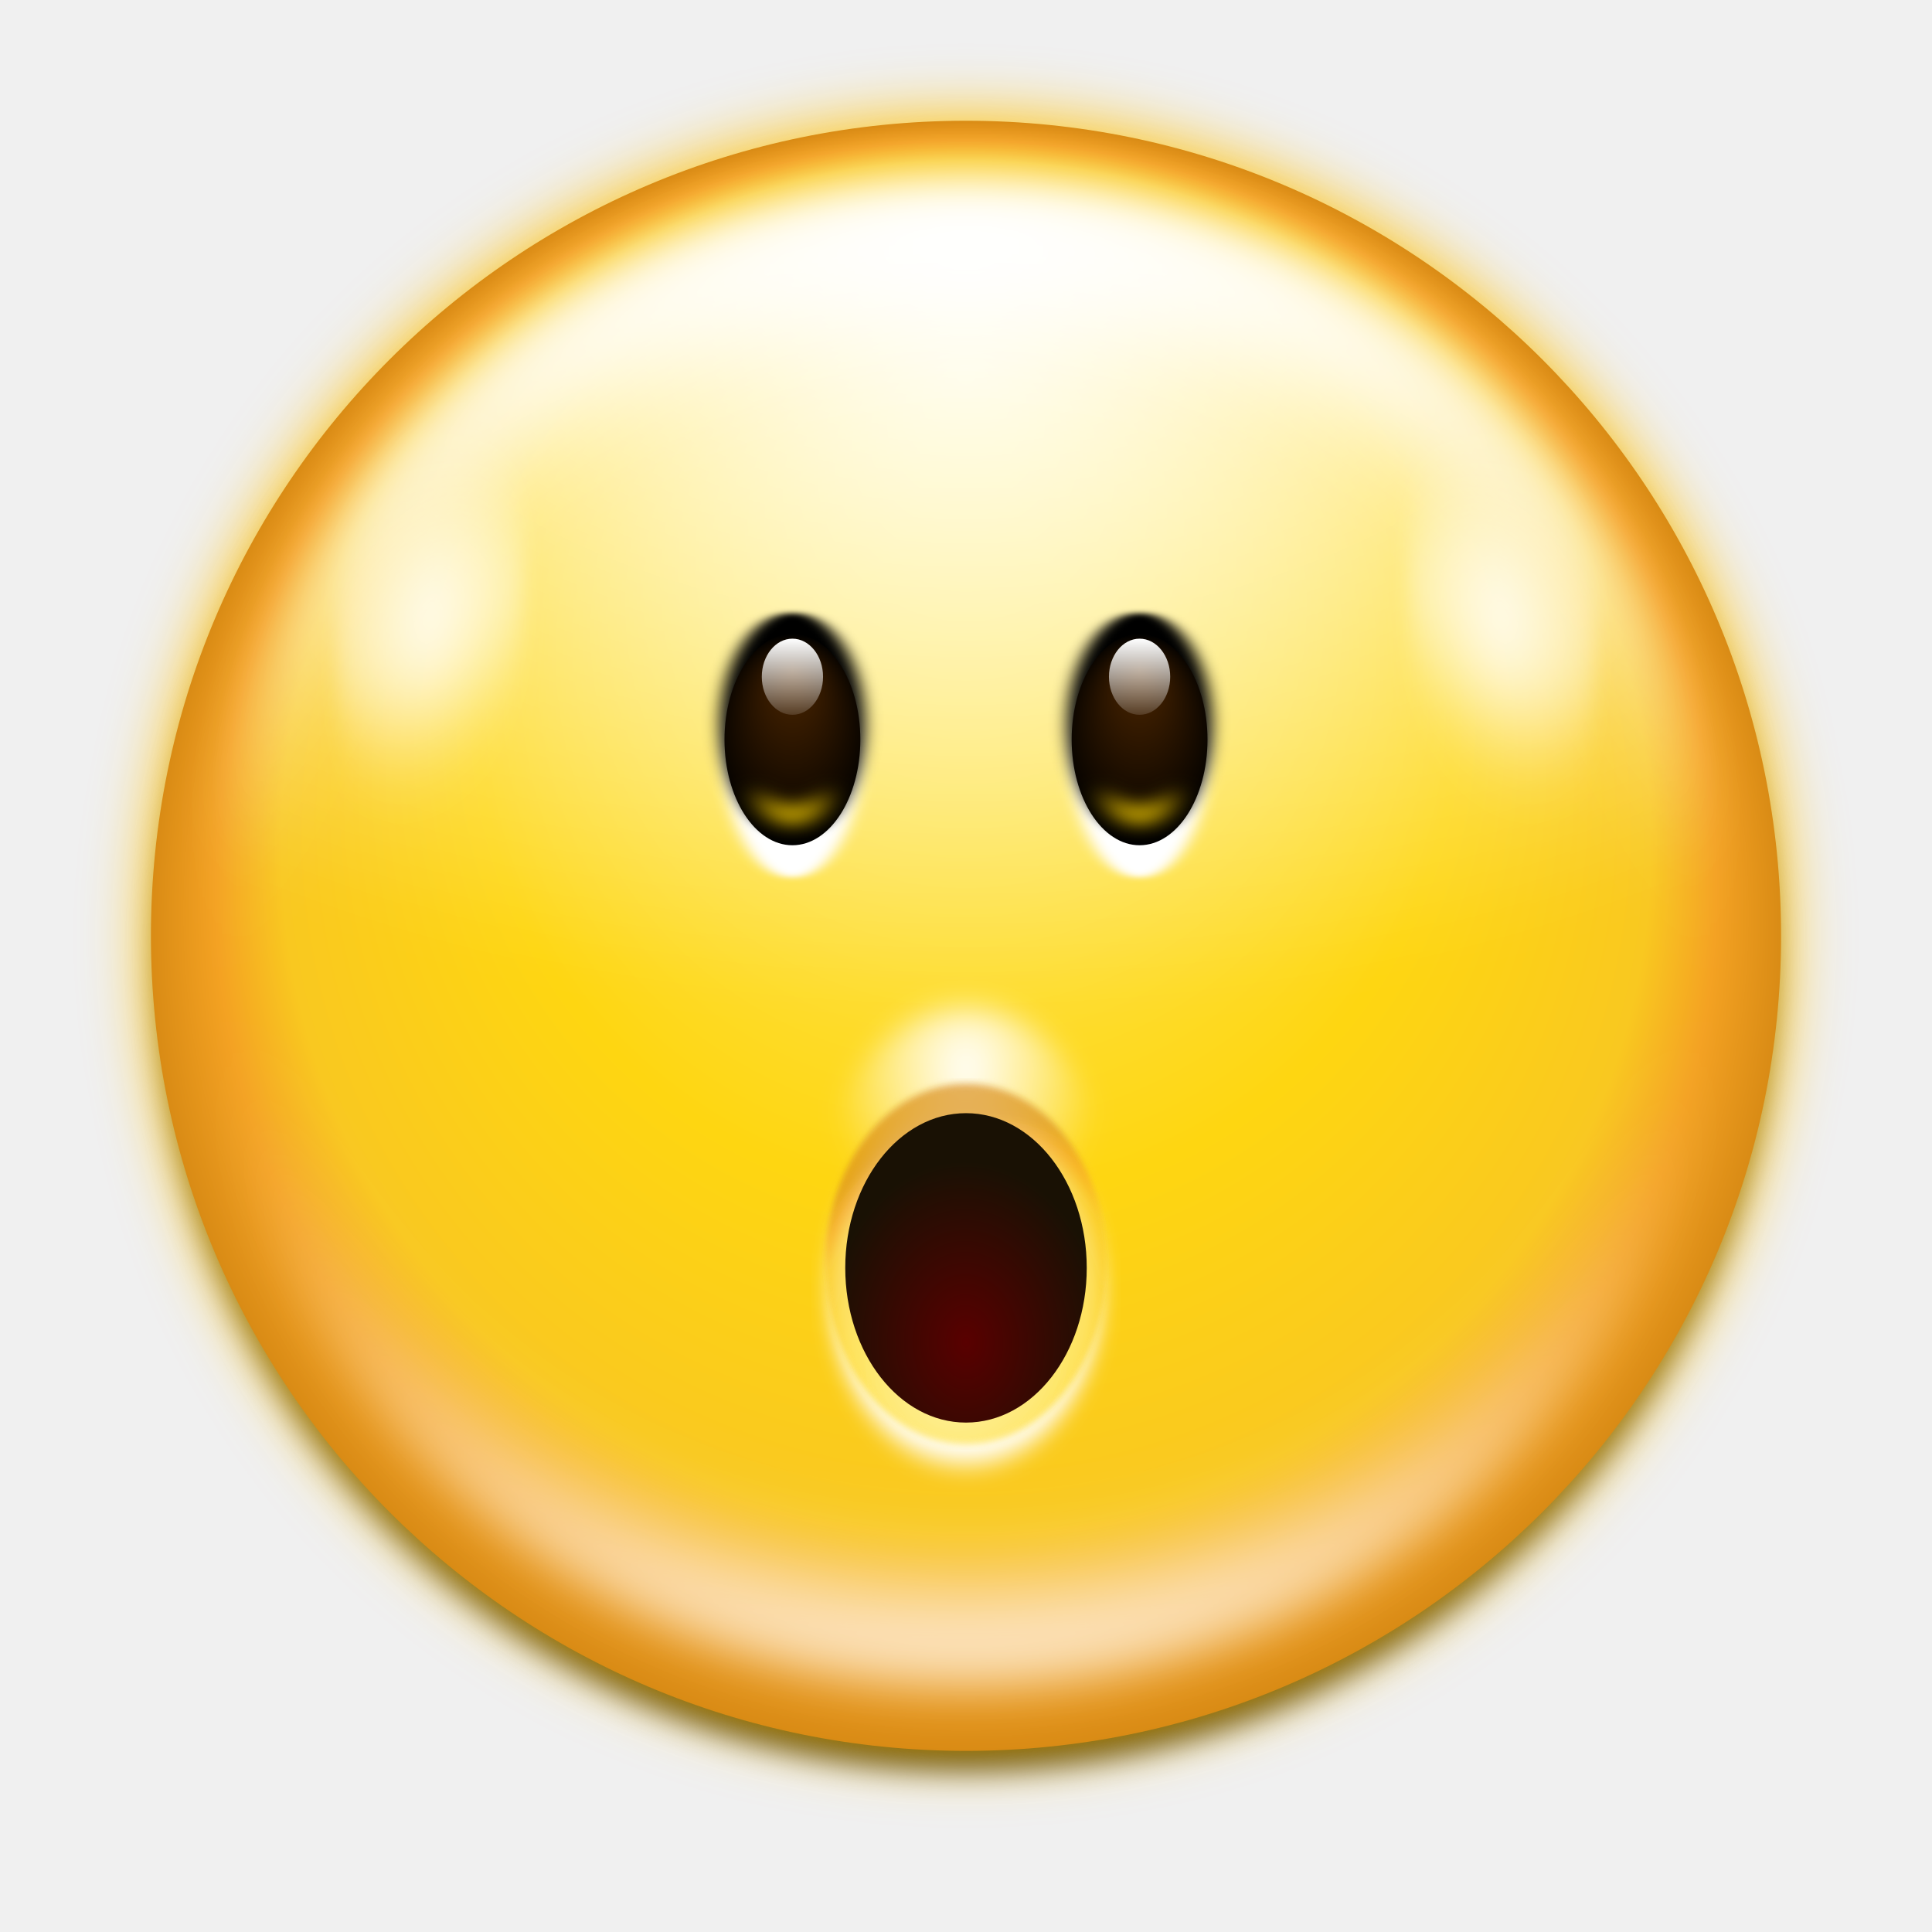
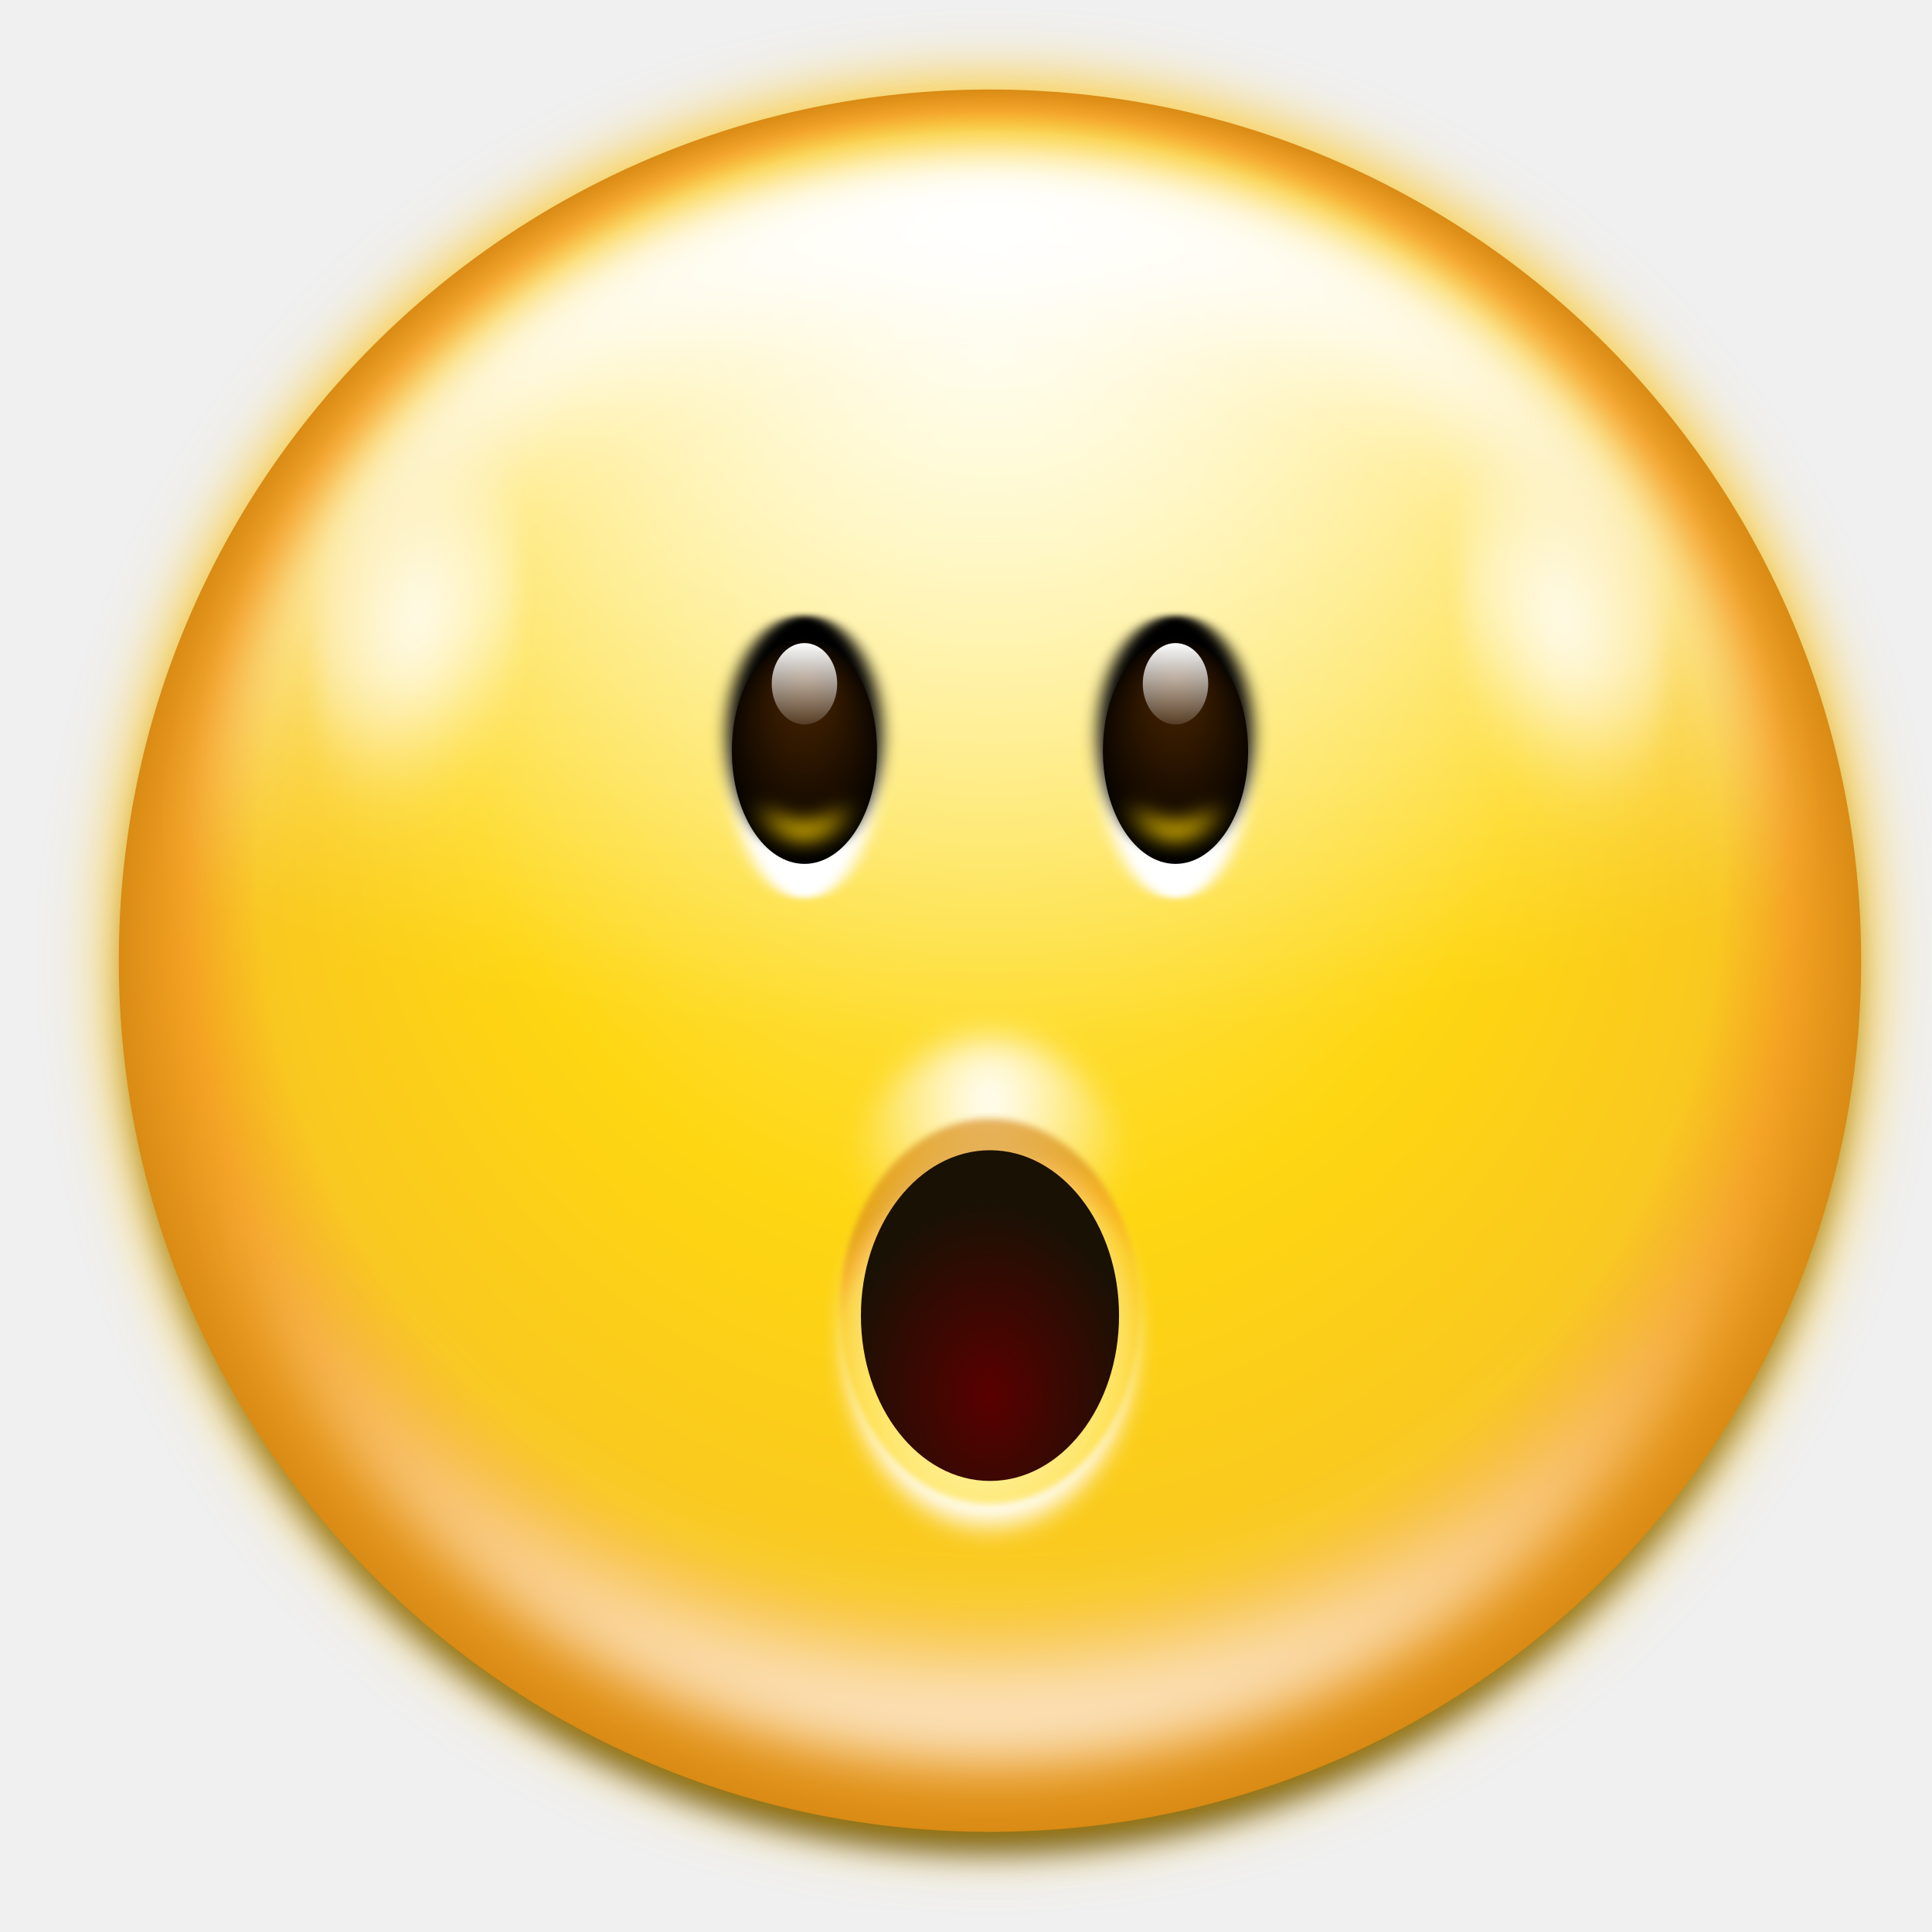
- <svg xmlns="http://www.w3.org/2000/svg" xmlns:xlink="http://www.w3.org/1999/xlink" width="256" height="256" id="svg2" version="1.0">
+ <svg xmlns="http://www.w3.org/2000/svg" xmlns:xlink="http://www.w3.org/1999/xlink" width="32" height="32" id="svg2" version="1.0">
  <defs id="defs4">
    <linearGradient id="linearGradient4412">
      <stop style="stop-color:#590000;stop-opacity:1;" offset="0" id="stop4414" />
      <stop style="stop-color:#191104;stop-opacity:1" offset="1" id="stop4416" />
    </linearGradient>
    <linearGradient id="linearGradient3879">
      <stop style="stop-color:#4d2600;stop-opacity:1" offset="0" id="stop3881" />
      <stop style="stop-color:#000000;stop-opacity:1" offset="1" id="stop3883" />
    </linearGradient>
    <linearGradient id="linearGradient3420">
      <stop style="stop-color:#ffffff;stop-opacity:1;" offset="0" id="stop3422" />
      <stop style="stop-color:#ffffff;stop-opacity:0;" offset="1" id="stop3424" />
    </linearGradient>
    <linearGradient id="linearGradient3350">
      <stop style="stop-color:#ffffff;stop-opacity:1;" offset="0" id="stop3352" />
      <stop style="stop-color:#ffffff;stop-opacity:0;" offset="1" id="stop3354" />
    </linearGradient>
    <linearGradient id="linearGradient3157">
      <stop style="stop-color:#fff290;stop-opacity:1" offset="0" id="stop3159" />
      <stop id="stop3178" offset="0.6" style="stop-color:#fed611;stop-opacity:1" />
      <stop style="stop-color:#f9c820;stop-opacity:1" offset="0.84" id="stop3180" />
      <stop id="stop3182" offset="0.92" style="stop-color:#f4a222;stop-opacity:1" />
      <stop style="stop-color:#d98b15;stop-opacity:1" offset="1" id="stop3161" />
    </linearGradient>
    <radialGradient xlink:href="#linearGradient3157" id="radialGradient3196" cx="70" cy="70" fx="70" fy="32.5" r="54" gradientUnits="userSpaceOnUse" gradientTransform="translate(-4.5000002e-6,-1.0137567e-6)" />
    <filter id="filter3255">
      <feGaussianBlur stdDeviation="1.1" id="feGaussianBlur3257" />
    </filter>
    <filter id="filter3282">
      <feGaussianBlur stdDeviation="2.16" id="feGaussianBlur3284" />
    </filter>
    <clipPath clipPathUnits="userSpaceOnUse" id="clipPath3327">
-       <path transform="matrix(1.851852,0,0,1.851852,-1.629614,-5.629625)" d="M 124,70 A 54,54 0 1 1 16,70 A 54,54 0 1 1 124,70 z" id="path3329" style="opacity:1;fill:#ffffff;fill-opacity:1;stroke:none;stroke-width:0.8;stroke-linecap:round;stroke-linejoin:round;stroke-miterlimit:4;stroke-dasharray:none;stroke-opacity:1" />
+       <circle transform="matrix(1.851852,0,0,1.851852,-1.629614,-5.629625)" id="path3329" style="opacity:1;fill:#ffffff;fill-opacity:1;stroke:none;stroke-width:0.8;stroke-linecap:round;stroke-linejoin:round;stroke-miterlimit:4;stroke-dasharray:none;stroke-opacity:1" cx="70" cy="70" r="54" />
    </clipPath>
    <filter id="filter3338">
      <feGaussianBlur stdDeviation="3.2" id="feGaussianBlur3340" />
    </filter>
    <radialGradient xlink:href="#linearGradient3350" id="radialGradient3356" cx="128" cy="-2.667" fx="128" fy="-2.667" r="100" gradientTransform="matrix(1.688579,0,0,1.013148,-88.13815,34.70173)" gradientUnits="userSpaceOnUse" />
    <clipPath clipPathUnits="userSpaceOnUse" id="clipPath3371">
-       <path transform="matrix(1.851852,0,0,1.851852,-1.629632,-5.629643)" d="M 124,70 A 54,54 0 1 1 16,70 A 54,54 0 1 1 124,70 z" id="path3373" style="opacity:1;fill:#ffffff;fill-opacity:1;stroke:none;stroke-width:0.8;stroke-linecap:round;stroke-linejoin:round;stroke-miterlimit:4;stroke-dasharray:none;stroke-opacity:1" />
+       <circle transform="matrix(1.851852,0,0,1.851852,-1.629632,-5.629643)" id="path3373" style="opacity:1;fill:#ffffff;fill-opacity:1;stroke:none;stroke-width:0.8;stroke-linecap:round;stroke-linejoin:round;stroke-miterlimit:4;stroke-dasharray:none;stroke-opacity:1" cx="70" cy="70" r="54" />
    </clipPath>
    <filter id="filter3406">
      <feGaussianBlur stdDeviation="3" id="feGaussianBlur3408" />
    </filter>
    <filter id="filter3414">
      <feGaussianBlur stdDeviation="6" id="feGaussianBlur3416" />
    </filter>
    <radialGradient xlink:href="#linearGradient3420" id="radialGradient3426" cx="70" cy="70" fx="70" fy="70" r="54" gradientUnits="userSpaceOnUse" gradientTransform="matrix(1.444758,0.1160208,-0.2610466,1.444758,-12.85981,-39.25453)" />
    <filter id="filter3448" x="-0.319" width="1.638" y="-0.364" height="1.728">
      <feGaussianBlur stdDeviation="15.667" id="feGaussianBlur3450" />
    </filter>
    <radialGradient xlink:href="#linearGradient3350" id="radialGradient3472" gradientUnits="userSpaceOnUse" gradientTransform="matrix(1.688579,0,0,1.013148,-88.13815,34.70173)" cx="128" cy="-2.667" fx="128" fy="-2.667" r="100" />
    <radialGradient xlink:href="#linearGradient3420" id="radialGradient3474" gradientUnits="userSpaceOnUse" gradientTransform="matrix(1.444758,0.1160208,-0.2610466,1.444758,-12.85981,-39.25453)" cx="70" cy="70" fx="70" fy="70" r="54" />
-     <radialGradient xlink:href="#linearGradient3879" id="radialGradient4051" gradientUnits="userSpaceOnUse" gradientTransform="matrix(1.199052,0,0,5,-26.27488,-544)" cx="132" cy="136" fx="132" fy="133.375" r="4" />
    <filter id="filter4206" x="-0.344" width="1.688" y="-0.473" height="1.947">
      <feGaussianBlur stdDeviation="1.8" id="feGaussianBlur4208" />
    </filter>
    <filter id="filter4248" x="-0.137" width="1.275" y="-0.027" height="1.055">
      <feGaussianBlur stdDeviation="0.458" id="feGaussianBlur4250" />
    </filter>
-     <linearGradient xlink:href="#linearGradient3420" id="linearGradient4280" gradientUnits="userSpaceOnUse" x1="130.109" y1="116" x2="130.109" y2="162.642" />
    <radialGradient xlink:href="#linearGradient4412" id="radialGradient3230" cx="135.68" cy="144" fx="135.68" fy="144" r="16" gradientUnits="userSpaceOnUse" gradientTransform="matrix(1.127461,0.2958162,-0.3085217,1.127461,27.13328,-58.49066)" />
    <radialGradient xlink:href="#linearGradient4412" id="radialGradient3234" gradientUnits="userSpaceOnUse" gradientTransform="matrix(1.127461,0.2958162,-0.3085217,1.127461,27.13328,-58.49066)" cx="135.68" cy="144" fx="135.68" fy="144" r="16" />
    <filter id="filter3304" x="-0.113" width="1.225" y="-0.069" height="1.137">
      <feGaussianBlur stdDeviation="1.173" id="feGaussianBlur3306" />
    </filter>
    <radialGradient xlink:href="#linearGradient3420" id="radialGradient3310" cx="117.647" cy="144" fx="117.647" fy="144" r="16" gradientUnits="userSpaceOnUse" />
    <radialGradient xlink:href="#linearGradient3420" id="radialGradient3316" gradientUnits="userSpaceOnUse" cx="117.647" cy="144" fx="117.647" fy="144" r="16" />
    <filter id="filter3343" x="-0.155" width="1.31" y="-0.072" height="1.144">
      <feGaussianBlur stdDeviation="1.408" id="feGaussianBlur3345" />
    </filter>
    <radialGradient xlink:href="#linearGradient4412" id="radialGradient3360" gradientUnits="userSpaceOnUse" gradientTransform="matrix(1.127461,0.2958162,-0.3085217,1.127461,27.13328,-58.49066)" cx="135.68" cy="144" fx="135.68" fy="144" r="16" />
    <radialGradient xlink:href="#linearGradient3420" id="radialGradient3362" gradientUnits="userSpaceOnUse" cx="117.647" cy="144" fx="117.647" fy="144" r="16" />
    <radialGradient xlink:href="#linearGradient3157" id="radialGradient3364" cx="136.585" cy="144" fx="136.585" fy="144" r="18.164" gradientUnits="userSpaceOnUse" gradientTransform="matrix(1.302472,0.4471519,-0.2723871,1.302472,-2.089485,-104.6304)" />
    <filter id="filter3386">
      <feGaussianBlur stdDeviation="0.366" id="feGaussianBlur3388" />
    </filter>
+     <radialGradient xlink:href="#linearGradient3879" id="radialGradient886" gradientUnits="userSpaceOnUse" gradientTransform="matrix(1.199052,0,0,5,-26.27488,-544)" cx="132" cy="136" fx="132" fy="133.375" r="4" />
+     <linearGradient xlink:href="#linearGradient3420" id="linearGradient888" gradientUnits="userSpaceOnUse" x1="130.109" y1="116" x2="130.109" y2="162.642" />
  </defs>
-   <g id="layer1">
-     <g id="g4354">
+   <g id="layer1" transform="translate(0,-224)">
+     <g id="g4354" transform="matrix(0.1336041,0,0,0.1336041,-0.7042549,223.3449)">
      <circle style="opacity:1;fill:#000000;fill-opacity:1;stroke:none;stroke-width:2;stroke-linecap:round;stroke-linejoin:round;stroke-miterlimit:4;stroke-dasharray:none;stroke-opacity:1;filter:url(#filter3255)" id="path3245" transform="matrix(1.967319,0,0,1.967319,-9.712301,-10.0725)" cx="70" cy="70" r="54" />
      <circle style="opacity:1;fill:#ffbf00;fill-opacity:1;stroke:none;stroke-width:0.8;stroke-linecap:round;stroke-linejoin:round;stroke-miterlimit:4;stroke-dasharray:none;stroke-opacity:1;filter:url(#filter3282)" id="path3276" transform="matrix(2,0,0,2,-11.99999,-16)" cx="70" cy="70" r="54" />
      <circle transform="matrix(2,0,0,2,-11.99999,-16)" id="path2385" style="opacity:1;fill:url(#radialGradient3196);fill-opacity:1;stroke:none;stroke-width:0.8;stroke-linecap:round;stroke-linejoin:round;stroke-miterlimit:4;stroke-dasharray:none;stroke-opacity:1" cx="70" cy="70" r="54" />
      <g style="filter:url(#filter3338)" id="g3331">
        <path style="opacity:1;fill:url(#radialGradient3356);fill-opacity:1;stroke:none;stroke-width:0.8;stroke-linecap:round;stroke-linejoin:round;stroke-miterlimit:4;stroke-dasharray:none;stroke-opacity:1" d="M 128,24 C 72.8,24 28,68.8 28,124 c 0,0.468 0.025,0.94 0.031,1.406 C 55.92,137.089 90.518,144 128,144 c 37.482,0 72.08,-6.911 99.969,-18.594 C 227.975,124.94 228,124.468 228,124 228,68.8 183.2,24 128,24 Z" id="path3299" clip-path="url(#clipPath3327)" />
      </g>
      <g style="filter:url(#filter3406)" id="g3399">
        <path style="opacity:1;fill:#ffffff;fill-opacity:1;stroke:none;stroke-width:0.8;stroke-linecap:round;stroke-linejoin:round;stroke-miterlimit:4;stroke-dasharray:none;stroke-opacity:1;filter:url(#filter3414)" d="M 128,24 C 72.8,24 28,68.8 28,124 c 0,0.353 -0.004,0.71 0,1.062 C 28.586,78.022 73.164,40 128,40 c 54.836,0 99.414,38.022 100,85.062 0.004,-0.352 0,-0.709 0,-1.062 C 228,68.8 183.2,24 128,24 Z M 29.156,139.094 C 36.443,187.137 77.933,224 128,224 c 50.067,0 91.557,-36.863 98.844,-84.906 C 219.505,180.36 178.025,212 128,212 77.975,212 36.495,180.36 29.156,139.094 Z" id="path3362" clip-path="url(#clipPath3371)" />
      </g>
      <circle style="opacity:1;fill:url(#radialGradient3426);fill-opacity:1;stroke:none;stroke-width:0.8;stroke-linecap:round;stroke-linejoin:round;stroke-miterlimit:4;stroke-dasharray:none;stroke-opacity:1;filter:url(#filter3448)" id="path3418" transform="matrix(0.2012495,0.08597065,-0.1289559,0.3018741,51.93946,54.85086)" cx="70" cy="70" r="54" />
      <circle transform="matrix(-0.2012495,0.08597065,0.1289559,0.3018741,204.0606,54.85086)" id="path3470" style="opacity:1;fill:url(#radialGradient3474);fill-opacity:1;stroke:none;stroke-width:0.8;stroke-linecap:round;stroke-linejoin:round;stroke-miterlimit:4;stroke-dasharray:none;stroke-opacity:1;filter:url(#filter3448)" cx="70" cy="70" r="54" />
    </g>
-     <g id="g4337">
+     <g id="g4337" transform="matrix(0.1336041,0,0,0.1336041,-0.7042549,223.3449)">
      <g transform="matrix(1.125,0,0,1.166667,-12,-18.66667)" id="g3092">
        <ellipse transform="matrix(1.997523,0,0,0.6769804,-159.673,10.07353)" id="path4282" style="opacity:1;fill:#ffffff;fill-opacity:1;stroke:none;stroke-width:4;stroke-linecap:round;stroke-linejoin:round;stroke-miterlimit:4;stroke-dasharray:none;stroke-opacity:1;filter:url(#filter4248)" cx="132" cy="136" rx="4" ry="20" />
        <ellipse style="opacity:1;fill:#000000;fill-opacity:1;stroke:none;stroke-width:4;stroke-linecap:round;stroke-linejoin:round;stroke-miterlimit:4;stroke-dasharray:none;stroke-opacity:1;filter:url(#filter4248)" id="path4218" transform="matrix(2.113744,0,0,0.6341232,-175.0142,12.04496)" cx="132" cy="136" rx="4" ry="20" />
-         <ellipse transform="matrix(2,0,0,0.6,-160,18.4)" id="path3097" style="opacity:1;fill:url(#radialGradient4051);fill-opacity:1;stroke:none;stroke-width:4;stroke-linecap:round;stroke-linejoin:round;stroke-miterlimit:4;stroke-dasharray:none;stroke-opacity:1" cx="132" cy="136" rx="4" ry="20" />
-         <ellipse style="opacity:1;fill:url(#linearGradient4280);fill-opacity:1;stroke:none;stroke-width:4;stroke-linecap:round;stroke-linejoin:round;stroke-miterlimit:4;stroke-dasharray:none;stroke-opacity:1" id="path3973" transform="matrix(0.9017904,0,0,0.2161928,-15.03634,63.45956)" cx="132" cy="136" rx="4" ry="20" />
+         <ellipse transform="matrix(2,0,0,0.6,-160,18.4)" id="path3097" style="opacity:1;fill:url(#radialGradient886);fill-opacity:1;stroke:none;stroke-width:4;stroke-linecap:round;stroke-linejoin:round;stroke-miterlimit:4;stroke-dasharray:none;stroke-opacity:1" cx="132" cy="136" rx="4" ry="20" />
+         <ellipse style="opacity:1;fill:url(#linearGradient888);fill-opacity:1;stroke:none;stroke-width:4;stroke-linecap:round;stroke-linejoin:round;stroke-miterlimit:4;stroke-dasharray:none;stroke-opacity:1" id="path3973" transform="matrix(0.9017904,0,0,0.2161928,-15.03634,63.45956)" cx="132" cy="136" rx="4" ry="20" />
        <path id="path4055" transform="matrix(0.7431694,0,0,0.5048923,25.96721,54.82388)" d="M 98.719,99.875 C 98.948,104.972 101.666,109 105,109 c 3.334,0 6.052,-4.028 6.281,-9.125 C 110.142,102.306 107.765,104 105,104 c -2.765,0 -5.142,-1.694 -6.281,-4.125 z" style="opacity:0.675;fill:#ffd500;fill-opacity:1;stroke:none;stroke-width:4;stroke-linecap:round;stroke-linejoin:round;stroke-miterlimit:4;stroke-dasharray:none;stroke-opacity:1;filter:url(#filter4206)" />
      </g>
      <use height="256" width="256" transform="translate(46)" id="use3095" xlink:href="#g3092" y="0" x="0" />
    </g>
-     <g id="g3236">
+     <g id="g3236" transform="matrix(0.1336041,0,0,0.1336041,-0.7042549,223.3449)">
      <g id="g3312" />
    </g>
-     <g id="g3353">
+     <g id="g3353" transform="matrix(0.1336041,0,0,0.1336041,-0.7042549,223.3449)">
      <circle transform="matrix(0,1.437501,-1.121951,0,289.561,-13.00019)" id="path3232" style="opacity:1;fill:#ffffff;fill-opacity:1;stroke:none;stroke-width:6;stroke-miterlimit:4;stroke-dasharray:none;stroke-opacity:1;filter:url(#filter3304)" cx="128" cy="144" r="16" />
      <circle transform="matrix(0,1.406251,-1.144348,0,292.7862,-24.00018)" id="path3308" style="opacity:1;fill:url(#radialGradient3362);fill-opacity:1;stroke:none;stroke-width:6;stroke-miterlimit:4;stroke-dasharray:none;stroke-opacity:1;filter:url(#filter3343)" cx="128" cy="144" r="16" />
      <circle style="opacity:0.657;fill:none;fill-opacity:1;stroke:url(#radialGradient3364);stroke-width:5.301;stroke-miterlimit:4;stroke-dasharray:none;stroke-opacity:1;filter:url(#filter3386)" id="path3358" transform="matrix(0,1.281251,-1,0,272,3.499815)" cx="128" cy="144" r="16" />
      <circle transform="matrix(0,1.281251,-1,0,272,3.999815)" id="path2456" style="opacity:1;fill:url(#radialGradient3360);fill-opacity:1;stroke:none;stroke-width:6;stroke-miterlimit:4;stroke-dasharray:none;stroke-opacity:1" cx="128" cy="144" r="16" />
    </g>
  </g>
</svg>
